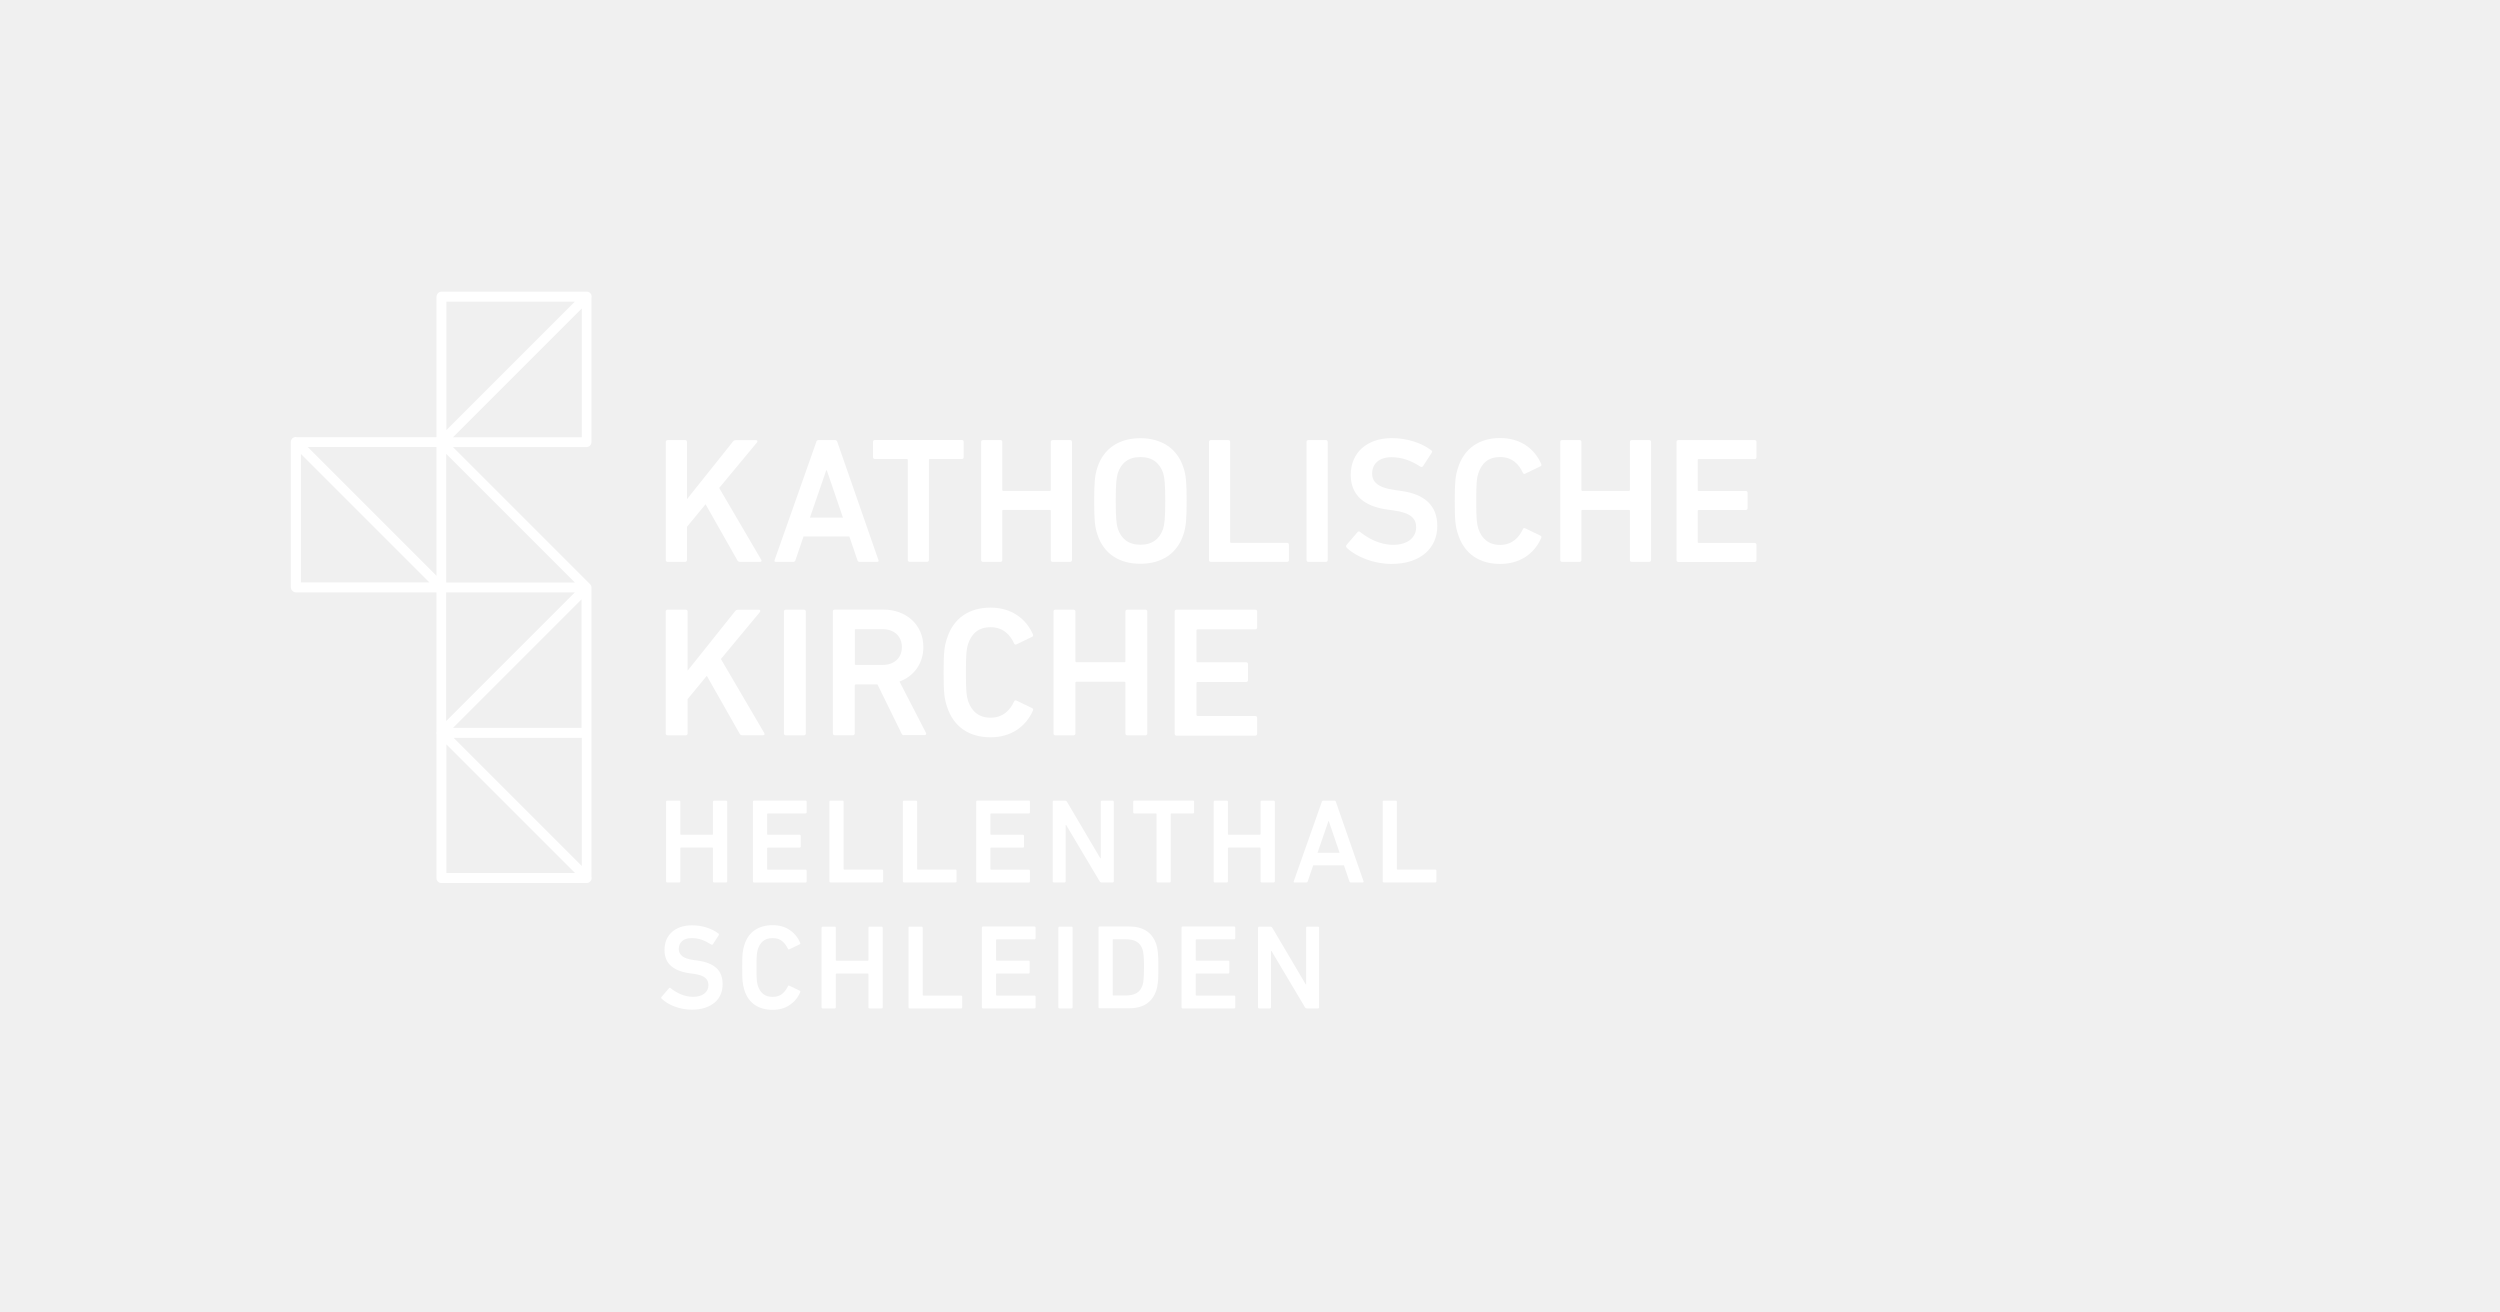
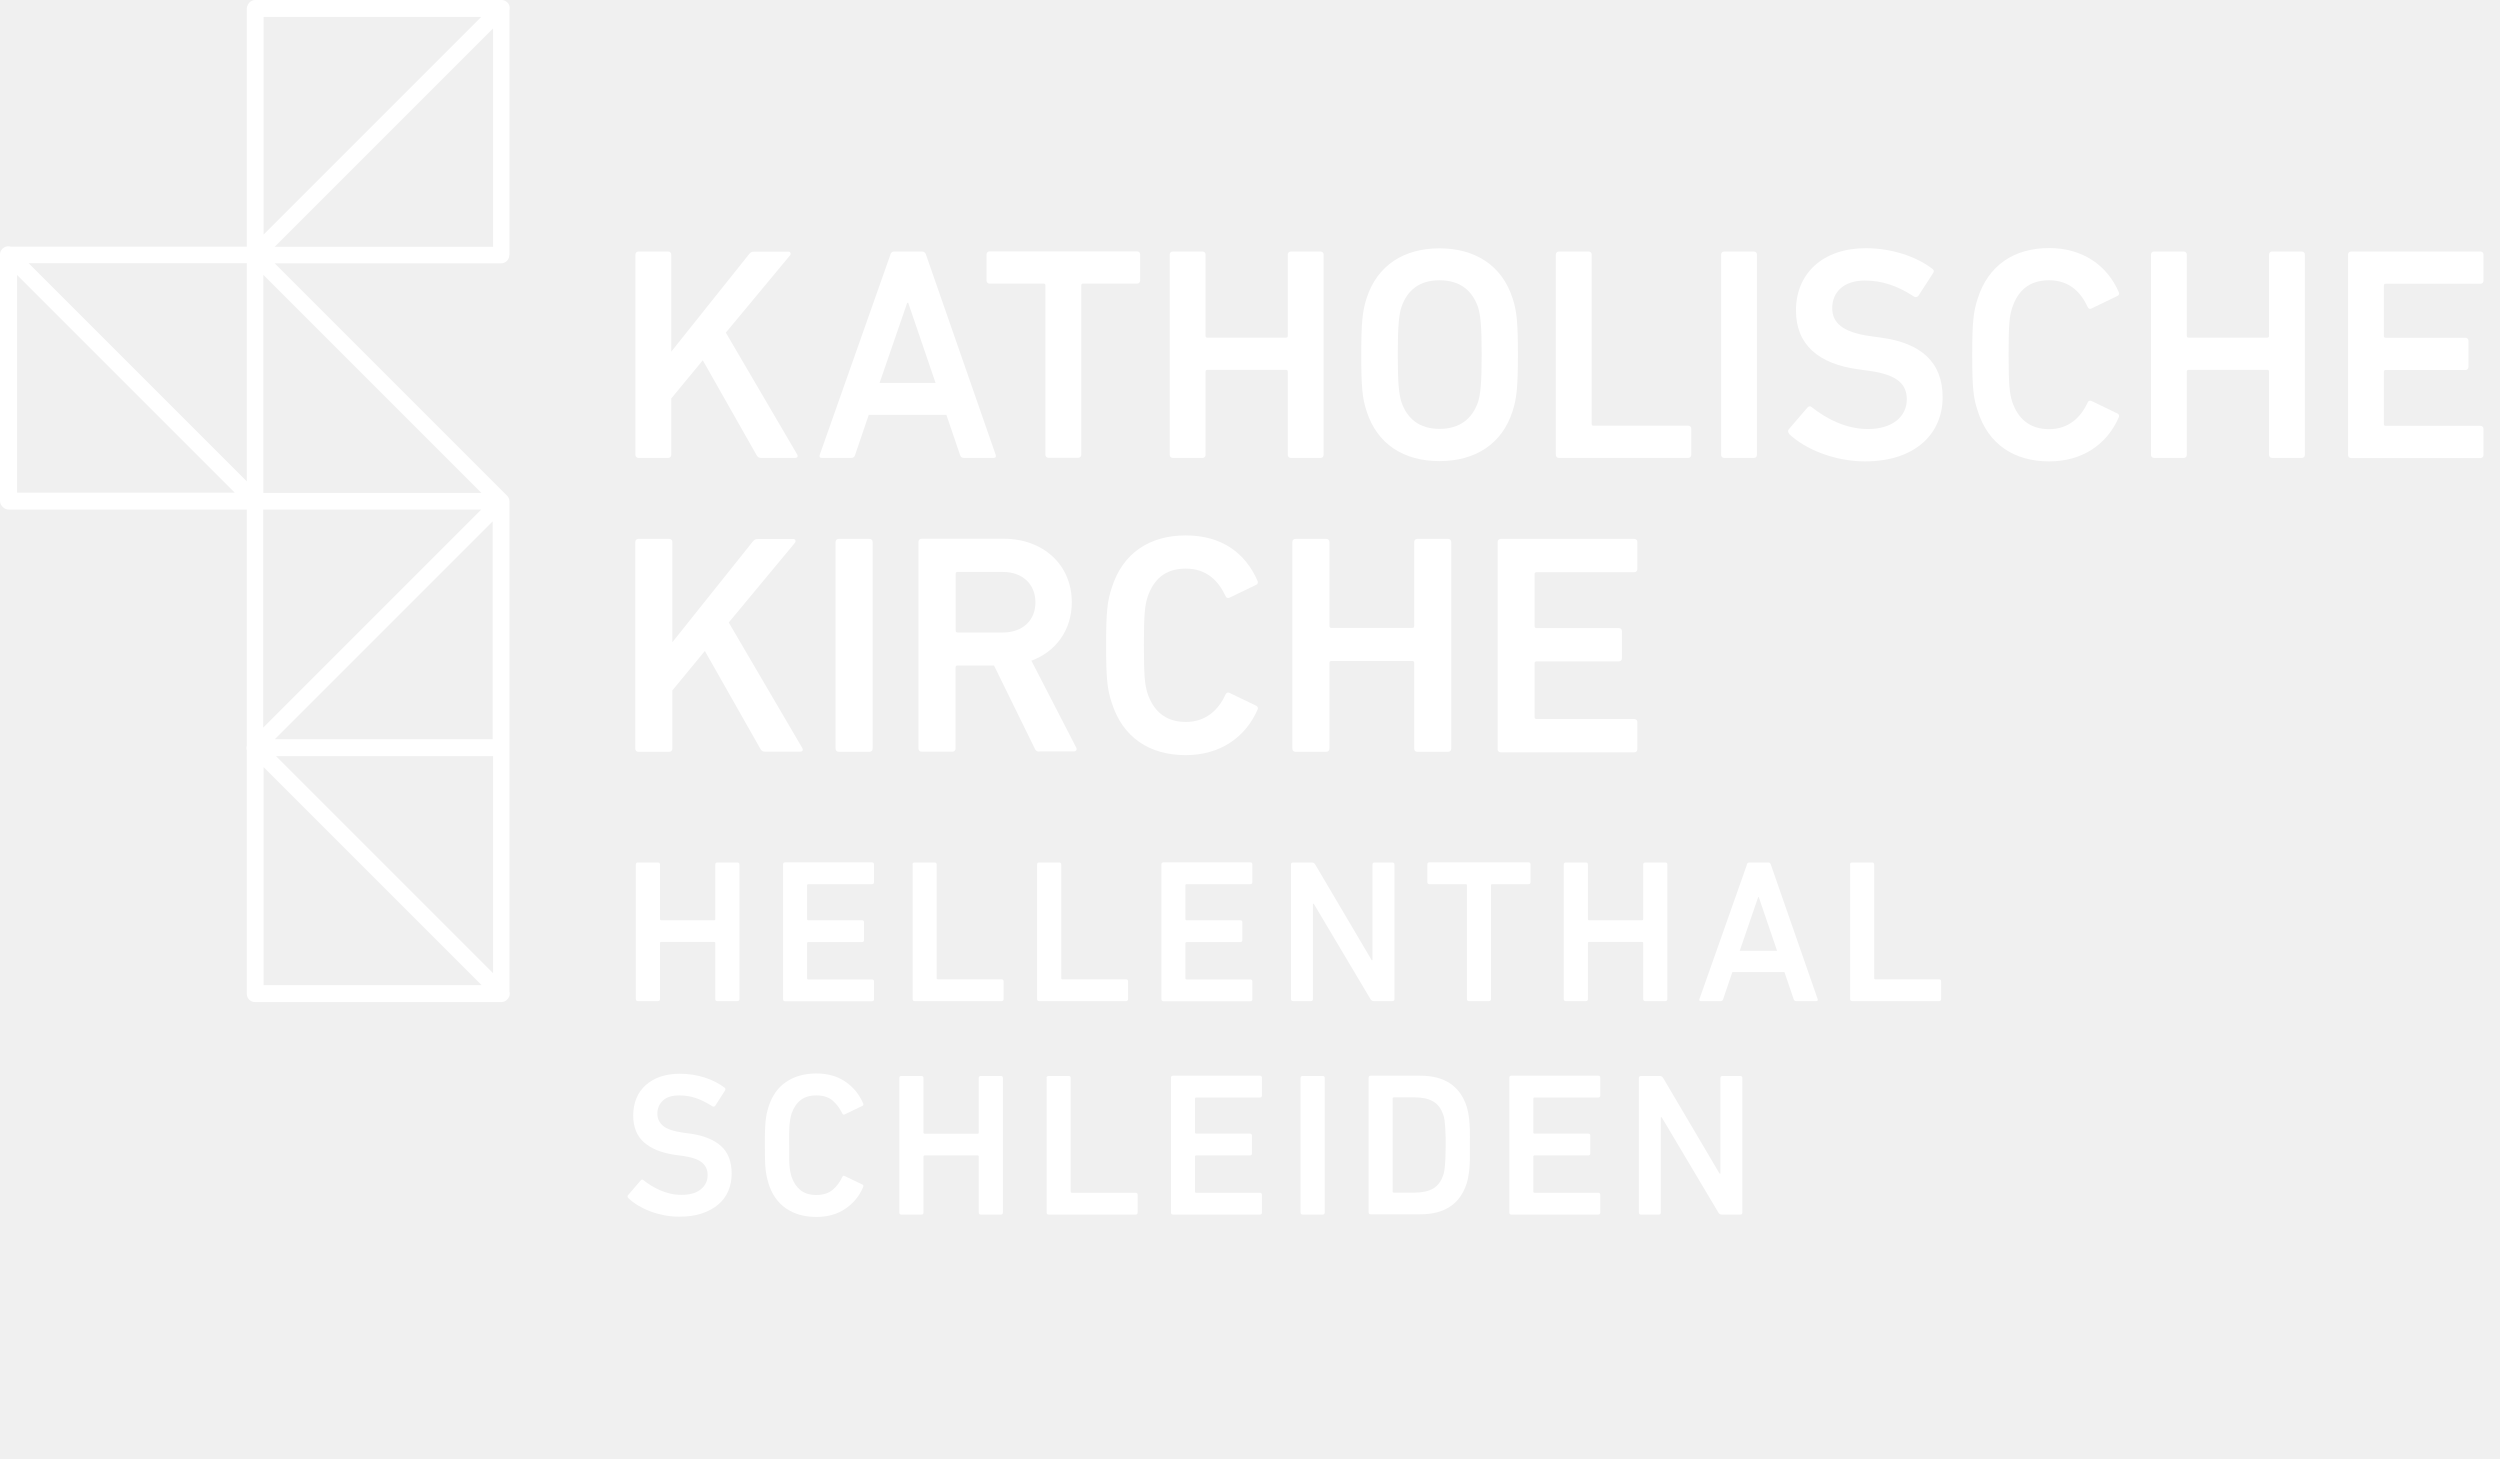
- <svg xmlns="http://www.w3.org/2000/svg" viewBox="0 0 305 160">
+ <svg xmlns="http://www.w3.org/2000/svg" version="1.1" viewBox="0 0 180 105">
  <defs>
    <style>
-       .cls-1 {
-         fill: none;
-       }
- 
-       .cls-2 {
+       .st0 {
        fill: #fff;
      }
    </style>
  </defs>
-   <rect class="cls-1" x="0" y="0" width="305" height="160" />
-   <path class="cls-2" d="M81.22,74.61c0-.14.09-.23.23-.23h2.21c.14,0,.23.09.23.23v7.21l5.79-7.25c.11-.14.2-.18.36-.18h2.57c.14,0,.2.16.09.29l-4.75,5.72,5.29,9.03c.09.16.02.27-.16.27h-2.5c-.18,0-.25-.05-.34-.18l-4.01-7.07-2.34,2.84v4.19c0,.14-.09.23-.23.23h-2.21c-.14,0-.23-.09-.23-.23v-14.87Z" />
-   <path class="cls-2" d="M95.64,74.61c0-.14.09-.23.23-.23h2.21c.14,0,.23.09.23.23v14.87c0,.14-.09.23-.23.23h-2.21c-.14,0-.23-.09-.23-.23v-14.87Z" />
-   <path class="cls-2" d="M110.32,89.7c-.18,0-.27-.07-.34-.23l-2.93-5.97h-2.64c-.09,0-.13.05-.13.14v5.83c0,.14-.09.23-.23.23h-2.21c-.14,0-.23-.09-.23-.23v-14.87c0-.14.09-.23.23-.23h5.92c2.82,0,4.89,1.87,4.89,4.57,0,2.01-1.15,3.56-2.91,4.21l3.22,6.24c.09.16,0,.29-.16.29h-2.5ZM110.03,78.95c0-1.33-.95-2.19-2.34-2.19h-3.27c-.09,0-.13.04-.13.14v4.08c0,.09.04.14.13.14h3.27c1.4,0,2.34-.86,2.34-2.16Z" />
-   <path class="cls-2" d="M115.12,82.04c0-2.43.09-3.2.41-4.15.79-2.5,2.73-3.76,5.32-3.76,2.46,0,4.3,1.26,5.18,3.29.04.11,0,.23-.11.27l-1.91.92c-.14.07-.25,0-.29-.11-.5-1.08-1.35-1.98-2.86-1.98s-2.32.79-2.75,2.03c-.2.63-.27,1.24-.27,3.49s.07,2.86.27,3.49c.43,1.24,1.28,2.03,2.75,2.03s2.37-.9,2.86-1.98c.05-.11.16-.18.29-.11l1.91.92c.11.05.16.16.11.27-.88,2.03-2.73,3.29-5.18,3.29-2.59,0-4.53-1.26-5.32-3.76-.32-.95-.41-1.71-.41-4.14Z" />
-   <path class="cls-2" d="M128.53,74.61c0-.14.09-.23.23-.23h2.21c.14,0,.23.09.23.23v6.04c0,.09.04.14.14.14h5.83c.09,0,.13-.04.13-.14v-6.04c0-.14.09-.23.23-.23h2.21c.14,0,.23.09.23.23v14.87c0,.14-.09.23-.23.23h-2.21c-.14,0-.23-.09-.23-.23v-6.17c0-.09-.04-.14-.13-.14h-5.83c-.09,0-.14.05-.14.14v6.17c0,.14-.09.23-.23.23h-2.21c-.14,0-.23-.09-.23-.23v-14.87Z" />
-   <path class="cls-2" d="M143.31,74.61c0-.14.09-.23.23-.23h9.6c.14,0,.23.09.23.23v1.94c0,.14-.09.23-.23.23h-7.03c-.09,0-.14.04-.14.14v3.74c0,.09.05.14.14.14h5.92c.14,0,.23.09.23.23v1.94c0,.14-.09.23-.23.23h-5.92c-.09,0-.14.05-.14.14v3.87c0,.09.05.14.14.14h7.03c.14,0,.23.09.23.23v1.94c0,.14-.09.23-.23.23h-9.6c-.14,0-.23-.09-.23-.23v-14.87Z" />
-   <path class="cls-2" d="M81.23,53.91c0-.13.09-.22.22-.22h2.14c.13,0,.22.09.22.22v6.99l5.61-7.03c.11-.13.2-.17.35-.17h2.49c.13,0,.2.15.09.28l-4.61,5.55,5.13,8.76c.09.15.02.26-.15.26h-2.42c-.17,0-.24-.04-.33-.17l-3.89-6.86-2.27,2.75v4.06c0,.13-.09.22-.22.22h-2.14c-.13,0-.22-.09-.22-.22v-14.42Z" />
-   <path class="cls-2" d="M99.58,53.91c.04-.13.13-.22.28-.22h2.01c.15,0,.24.09.28.22l5.02,14.42c.04.13,0,.22-.15.22h-2.14c-.15,0-.24-.07-.28-.22l-.98-2.88h-5.59l-.98,2.88c-.04.15-.13.22-.28.22h-2.12c-.15,0-.2-.09-.15-.22l5.09-14.42ZM102.84,63.15l-1.97-5.77h-.07l-1.99,5.77h4.02Z" />
-   <path class="cls-2" d="M110.97,68.54c-.13,0-.22-.09-.22-.22v-12.19c0-.09-.04-.13-.13-.13h-3.89c-.13,0-.22-.09-.22-.22v-1.88c0-.13.09-.22.22-.22h10.62c.13,0,.22.09.22.22v1.88c0,.13-.09.22-.22.22h-3.89c-.09,0-.13.04-.13.13v12.19c0,.13-.09.22-.22.22h-2.14Z" />
-   <path class="cls-2" d="M119.7,53.91c0-.13.09-.22.22-.22h2.14c.13,0,.22.09.22.22v5.85c0,.09.04.13.13.13h5.66c.09,0,.13-.04.13-.13v-5.85c0-.13.09-.22.22-.22h2.14c.13,0,.22.09.22.22v14.42c0,.13-.09.22-.22.22h-2.14c-.13,0-.22-.09-.22-.22v-5.99c0-.09-.04-.13-.13-.13h-5.66c-.09,0-.13.04-.13.13v5.99c0,.13-.09.22-.22.22h-2.14c-.13,0-.22-.09-.22-.22v-14.42Z" />
-   <path class="cls-2" d="M133.88,65.2c-.31-.92-.39-1.75-.39-4.08s.09-3.17.39-4.08c.76-2.36,2.69-3.58,5.24-3.58s4.5,1.22,5.26,3.58c.31.92.39,1.75.39,4.08s-.09,3.17-.39,4.08c-.76,2.36-2.69,3.58-5.26,3.58s-4.48-1.22-5.24-3.58ZM141.9,64.52c.17-.55.26-1.31.26-3.41s-.09-2.86-.26-3.41c-.42-1.2-1.29-1.94-2.77-1.94s-2.34.74-2.75,1.94c-.17.55-.26,1.29-.26,3.41s.09,2.86.26,3.41c.41,1.2,1.29,1.94,2.75,1.94s2.36-.74,2.77-1.94Z" />
-   <path class="cls-2" d="M147.5,53.91c0-.13.09-.22.22-.22h2.14c.13,0,.22.09.22.22v12.19c0,.09.04.13.13.13h6.82c.13,0,.22.09.22.22v1.88c0,.13-.09.22-.22.22h-9.31c-.13,0-.22-.09-.22-.22v-14.42Z" />
-   <path class="cls-2" d="M159.4,53.91c0-.13.09-.22.22-.22h2.14c.13,0,.22.09.22.22v14.42c0,.13-.09.22-.22.22h-2.14c-.13,0-.22-.09-.22-.22v-14.42Z" />
-   <path class="cls-2" d="M164.31,66.82c-.09-.09-.13-.22-.04-.33l1.35-1.57c.09-.11.22-.11.31-.02.96.76,2.38,1.57,4.04,1.57,1.77,0,2.8-.9,2.8-2.14,0-1.07-.66-1.77-2.71-2.05l-.79-.11c-2.86-.39-4.48-1.77-4.48-4.24,0-2.69,1.97-4.48,5.02-4.48,1.86,0,3.63.59,4.81,1.49.11.09.13.17.04.31l-1.05,1.62c-.09.11-.2.13-.31.07-1.2-.79-2.32-1.16-3.56-1.16-1.51,0-2.34.83-2.34,1.99,0,1.03.72,1.73,2.73,2.01l.79.11c2.86.39,4.43,1.75,4.43,4.3s-1.9,4.61-5.59,4.61c-2.18,0-4.3-.87-5.46-1.97Z" />
-   <path class="cls-2" d="M177.48,61.11c0-2.36.09-3.1.39-4.02.76-2.42,2.64-3.65,5.15-3.65,2.38,0,4.17,1.22,5.02,3.19.04.11,0,.22-.11.26l-1.86.9c-.13.07-.24,0-.28-.11-.48-1.05-1.31-1.92-2.77-1.92s-2.25.76-2.66,1.97c-.2.61-.26,1.2-.26,3.39s.07,2.77.26,3.39c.41,1.2,1.24,1.97,2.66,1.97s2.29-.87,2.77-1.92c.04-.11.15-.17.28-.11l1.86.9c.11.04.15.15.11.26-.85,1.97-2.64,3.19-5.02,3.19-2.51,0-4.39-1.22-5.15-3.65-.31-.92-.39-1.66-.39-4.02Z" />
-   <path class="cls-2" d="M190.35,53.91c0-.13.09-.22.22-.22h2.14c.13,0,.22.09.22.22v5.85c0,.09.04.13.13.13h5.66c.09,0,.13-.04.13-.13v-5.85c0-.13.09-.22.22-.22h2.14c.13,0,.22.09.22.22v14.42c0,.13-.09.22-.22.22h-2.14c-.13,0-.22-.09-.22-.22v-5.99c0-.09-.04-.13-.13-.13h-5.66c-.09,0-.13.04-.13.13v5.99c0,.13-.09.22-.22.22h-2.14c-.13,0-.22-.09-.22-.22v-14.42Z" />
-   <path class="cls-2" d="M204.54,53.91c0-.13.09-.22.22-.22h9.31c.13,0,.22.09.22.22v1.88c0,.13-.09.22-.22.22h-6.82c-.09,0-.13.04-.13.13v3.63c0,.09.04.13.13.13h5.74c.13,0,.22.09.22.22v1.88c0,.13-.09.22-.22.22h-5.74c-.09,0-.13.04-.13.13v3.76c0,.09.04.13.13.13h6.82c.13,0,.22.09.22.22v1.88c0,.13-.09.22-.22.22h-9.31c-.13,0-.22-.09-.22-.22v-14.42Z" />
+   <path class="st0" d="M45.74,39.03c0-.14.09-.23.23-.23h2.21c.14,0,.23.09.23.23v7.21l5.79-7.25c.11-.14.2-.18.36-.18h2.57c.14,0,.2.16.09.29l-4.75,5.72,5.29,9.03c.09.16.02.27-.16.27h-2.5c-.18,0-.25-.05-.34-.18l-4.01-7.07-2.34,2.84v4.19c0,.14-.09.23-.23.23h-2.21c-.14,0-.23-.09-.23-.23,0,0,0-14.87,0-14.87Z" />
+   <path class="st0" d="M60.16,39.03c0-.14.09-.23.23-.23h2.21c.14,0,.23.09.23.23v14.87c0,.14-.09.23-.23.23h-2.21c-.14,0-.23-.09-.23-.23v-14.87Z" />
+   <path class="st0" d="M74.84,54.12c-.18,0-.27-.07-.34-.23l-2.93-5.97h-2.64c-.09,0-.13.05-.13.14v5.83c0,.14-.09.23-.23.23h-2.21c-.14,0-.23-.09-.23-.23v-14.87c0-.14.09-.23.23-.23h5.92c2.82,0,4.89,1.87,4.89,4.57,0,2.01-1.15,3.56-2.91,4.21l3.22,6.24c.09.16,0,.29-.16.29h-2.5l.02.02ZM74.55,43.37c0-1.33-.95-2.19-2.34-2.19h-3.27c-.09,0-.13.04-.13.14v4.08c0,.09.04.14.13.14h3.27c1.4,0,2.34-.86,2.34-2.16h0Z" />
+   <path class="st0" d="M79.64,46.46c0-2.43.09-3.2.41-4.15.79-2.5,2.73-3.76,5.32-3.76s4.3,1.26,5.18,3.29c.04.11,0,.23-.11.27l-1.91.92c-.14.07-.25,0-.29-.11-.5-1.08-1.35-1.98-2.86-1.98s-2.32.79-2.75,2.03c-.2.63-.27,1.24-.27,3.49s.07,2.86.27,3.49c.43,1.24,1.28,2.03,2.75,2.03s2.37-.9,2.86-1.98c.05-.11.16-.18.29-.11l1.91.92c.11.05.16.16.11.27-.88,2.03-2.73,3.29-5.18,3.29-2.59,0-4.53-1.26-5.32-3.76-.32-.95-.41-1.71-.41-4.14h0Z" />
+   <path class="st0" d="M93.05,39.03c0-.14.09-.23.23-.23h2.21c.14,0,.23.09.23.23v6.04c0,.09.04.14.14.14h5.83c.09,0,.13-.04.13-.14v-6.04c0-.14.09-.23.23-.23h2.21c.14,0,.23.09.23.23v14.87c0,.14-.09.23-.23.23h-2.21c-.14,0-.23-.09-.23-.23v-6.17c0-.09-.04-.14-.13-.14h-5.83c-.09,0-.14.05-.14.14v6.17c0,.14-.09.23-.23.23h-2.21c-.14,0-.23-.09-.23-.23v-14.87Z" />
+   <path class="st0" d="M107.83,39.03c0-.14.09-.23.23-.23h9.6c.14,0,.23.09.23.23v1.94c0,.14-.09.23-.23.23h-7.03c-.09,0-.14.04-.14.14v3.74c0,.09.05.14.14.14h5.92c.14,0,.23.09.23.23v1.94c0,.14-.09.23-.23.23h-5.92c-.09,0-.14.05-.14.14v3.87c0,.09.05.14.14.14h7.03c.14,0,.23.09.23.23v1.94c0,.14-.09.23-.23.23h-9.6c-.14,0-.23-.09-.23-.23v-14.91Z" />
+   <path class="st0" d="M45.75,18.33c0-.13.09-.22.22-.22h2.14c.13,0,.22.09.22.22v6.99l5.61-7.03c.11-.13.2-.17.35-.17h2.49c.13,0,.2.15.09.28l-4.61,5.55,5.13,8.76c.09.15.02.26-.15.26h-2.42c-.17,0-.24-.04-.33-.17l-3.89-6.86-2.27,2.75v4.06c0,.13-.09.22-.22.22h-2.14c-.13,0-.22-.09-.22-.22,0,0,0-14.42,0-14.42Z" />
+   <path class="st0" d="M64.1,18.33c.04-.13.13-.22.28-.22h2.01c.15,0,.24.09.28.22l5.02,14.42c.04.13,0,.22-.15.22h-2.14c-.15,0-.24-.07-.28-.22l-.98-2.88h-5.59l-.98,2.88c-.04.15-.13.22-.28.22h-2.12c-.15,0-.2-.09-.15-.22l5.09-14.42h0ZM67.36,27.57l-1.97-5.77h-.07l-1.99,5.77h4.03Z" />
+   <path class="st0" d="M75.49,32.96c-.13,0-.22-.09-.22-.22v-12.19c0-.09-.04-.13-.13-.13h-3.89c-.13,0-.22-.09-.22-.22v-1.88c0-.13.09-.22.22-.22h10.62c.13,0,.22.09.22.22v1.88c0,.13-.09.22-.22.22h-3.89c-.09,0-.13.04-.13.13v12.19c0,.13-.09.22-.22.22h-2.14Z" />
+   <path class="st0" d="M84.22,18.33c0-.13.09-.22.22-.22h2.14c.13,0,.22.09.22.22v5.85c0,.09.04.13.13.13h5.66c.09,0,.13-.04.13-.13v-5.85c0-.13.09-.22.22-.22h2.14c.13,0,.22.09.22.22v14.42c0,.13-.09.22-.22.22h-2.14c-.13,0-.22-.09-.22-.22v-5.99c0-.09-.04-.13-.13-.13h-5.66c-.09,0-.13.04-.13.13v5.99c0,.13-.09.22-.22.22h-2.14c-.13,0-.22-.09-.22-.22,0,0,0-14.42,0-14.42Z" />
+   <path class="st0" d="M98.4,29.62c-.31-.92-.39-1.75-.39-4.08s.09-3.17.39-4.08c.76-2.36,2.69-3.58,5.24-3.58s4.5,1.22,5.26,3.58c.31.92.39,1.75.39,4.08s-.09,3.17-.39,4.08c-.76,2.36-2.69,3.58-5.26,3.58s-4.48-1.22-5.24-3.58ZM106.42,28.94c.17-.55.26-1.31.26-3.41s-.09-2.86-.26-3.41c-.42-1.2-1.29-1.94-2.77-1.94s-2.34.74-2.75,1.94c-.17.55-.26,1.29-.26,3.41s.09,2.86.26,3.41c.41,1.2,1.29,1.94,2.75,1.94s2.36-.74,2.77-1.94Z" />
+   <path class="st0" d="M112.02,18.33c0-.13.09-.22.22-.22h2.14c.13,0,.22.09.22.22v12.19c0,.09.04.13.13.13h6.82c.13,0,.22.09.22.22v1.88c0,.13-.09.22-.22.22h-9.31c-.13,0-.22-.09-.22-.22v-14.42h0Z" />
+   <path class="st0" d="M123.92,18.33c0-.13.09-.22.22-.22h2.14c.13,0,.22.09.22.22v14.42c0,.13-.09.22-.22.22h-2.14c-.13,0-.22-.09-.22-.22v-14.42Z" />
+   <path class="st0" d="M128.83,31.24c-.09-.09-.13-.22-.04-.33l1.35-1.57c.09-.11.22-.11.31-.02.96.76,2.38,1.57,4.04,1.57,1.77,0,2.8-.9,2.8-2.14,0-1.07-.66-1.77-2.71-2.05l-.79-.11c-2.86-.39-4.48-1.77-4.48-4.24,0-2.69,1.97-4.48,5.02-4.48,1.86,0,3.63.59,4.81,1.49.11.09.13.17.04.31l-1.05,1.62c-.09.11-.2.13-.31.07-1.2-.79-2.32-1.16-3.56-1.16-1.51,0-2.34.83-2.34,1.99,0,1.03.72,1.73,2.73,2.01l.79.11c2.86.39,4.43,1.75,4.43,4.3s-1.9,4.61-5.59,4.61c-2.18,0-4.3-.87-5.46-1.97h.01Z" />
+   <path class="st0" d="M142,25.53c0-2.36.09-3.1.39-4.02.76-2.42,2.64-3.65,5.15-3.65,2.38,0,4.17,1.22,5.02,3.19.04.11,0,.22-.11.26l-1.86.9c-.13.07-.24,0-.28-.11-.48-1.05-1.31-1.92-2.77-1.92s-2.25.76-2.66,1.97c-.2.61-.26,1.2-.26,3.39s.07,2.77.26,3.39c.41,1.2,1.24,1.97,2.66,1.97s2.29-.87,2.77-1.92c.04-.11.15-.17.28-.11l1.86.9c.11.04.15.15.11.26-.85,1.97-2.64,3.19-5.02,3.19-2.51,0-4.39-1.22-5.15-3.65-.31-.92-.39-1.66-.39-4.02v-.02Z" />
+   <path class="st0" d="M154.87,18.33c0-.13.09-.22.22-.22h2.14c.13,0,.22.09.22.22v5.85c0,.09.04.13.13.13h5.66c.09,0,.13-.04.13-.13v-5.85c0-.13.09-.22.22-.22h2.14c.13,0,.22.09.22.22v14.42c0,.13-.09.22-.22.22h-2.14c-.13,0-.22-.09-.22-.22v-5.99c0-.09-.04-.13-.13-.13h-5.66c-.09,0-.13.04-.13.13v5.99c0,.13-.09.22-.22.22h-2.14c-.13,0-.22-.09-.22-.22v-14.42Z" />
+   <path class="st0" d="M169.06,18.33c0-.13.09-.22.22-.22h9.31c.13,0,.22.09.22.22v1.88c0,.13-.09.22-.22.22h-6.82c-.09,0-.13.04-.13.13v3.63c0,.09.04.13.13.13h5.74c.13,0,.22.09.22.22v1.88c0,.13-.09.22-.22.22h-5.74c-.09,0-.13.04-.13.13v3.76c0,.09.04.13.13.13h6.82c.13,0,.22.09.22.22v1.88c0,.13-.09.22-.22.22h-9.31c-.13,0-.22-.09-.22-.22v-14.42h0Z" />
  <g>
-     <path class="cls-2" d="M81.26,97.83c0-.1.05-.15.15-.15h1.44c.1,0,.15.05.15.15v3.92c0,.06.03.09.09.09h3.8c.06,0,.09-.03.09-.09v-3.92c0-.1.05-.15.15-.15h1.44c.1,0,.15.05.15.15v9.68c0,.1-.05.15-.15.15h-1.44c-.1,0-.15-.05-.15-.15v-4.02c0-.06-.03-.09-.09-.09h-3.8c-.06,0-.09.03-.09.09v4.02c0,.1-.05.15-.15.15h-1.44c-.1,0-.15-.05-.15-.15v-9.68Z" />
-     <path class="cls-2" d="M91.86,97.82c0-.1.05-.15.15-.15h6.25c.1,0,.15.05.15.15v1.27c0,.1-.05.15-.15.15h-4.58c-.06,0-.09.03-.09.09v2.42c0,.06.03.09.09.09h3.86c.1,0,.15.05.15.15v1.27c0,.1-.05.15-.15.15h-3.86c-.06,0-.09.03-.09.09v2.51c0,.06.03.09.09.09h4.58c.1,0,.15.05.15.15v1.27c0,.1-.05.15-.15.15h-6.25c-.1,0-.15-.05-.15-.15v-9.69Z" />
-     <path class="cls-2" d="M101.18,97.83c0-.1.05-.15.15-.15h1.44c.1,0,.15.05.15.15v8.17c0,.06.03.09.09.09h4.58c.1,0,.15.05.15.15v1.27c0,.1-.05.15-.15.15h-6.25c-.1,0-.15-.05-.15-.15v-9.68Z" />
-     <path class="cls-2" d="M110.15,97.83c0-.1.05-.15.15-.15h1.44c.1,0,.15.05.15.15v8.17c0,.06.03.09.09.09h4.57c.1,0,.15.05.15.15v1.27c0,.1-.05.15-.15.15h-6.25c-.1,0-.15-.05-.15-.15v-9.68Z" />
-     <path class="cls-2" d="M119.1,97.82c0-.1.05-.15.15-.15h6.25c.1,0,.15.05.15.15v1.27c0,.1-.05.15-.15.15h-4.58c-.06,0-.09.03-.09.09v2.42c0,.06.03.09.09.09h3.86c.1,0,.15.05.15.15v1.27c0,.1-.05.15-.15.15h-3.86c-.06,0-.09.03-.09.09v2.51c0,.06.03.09.09.09h4.58c.1,0,.15.05.15.15v1.27c0,.1-.05.15-.15.15h-6.25c-.1,0-.15-.05-.15-.15v-9.69Z" />
-     <path class="cls-2" d="M128.43,97.83c0-.1.05-.15.15-.15h1.35c.11,0,.19.05.25.15l4.06,6.88h.06v-6.88c0-.1.05-.15.15-.15h1.28c.1,0,.15.05.15.15v9.68c0,.1-.05.15-.15.15h-1.33c-.11,0-.19-.05-.25-.15l-4.08-6.86h-.06v6.86c0,.1-.05.15-.15.15h-1.28c-.1,0-.15-.05-.15-.15v-9.68Z" />
-     <path class="cls-2" d="M141.25,107.66c-.1,0-.15-.05-.15-.15v-8.18c0-.06-.03-.09-.09-.09h-2.61c-.1,0-.15-.05-.15-.15v-1.27c0-.1.05-.15.15-.15h7.13c.1,0,.15.05.15.15v1.27c0,.1-.05.15-.15.15h-2.61c-.06,0-.09.03-.09.09v8.18c0,.1-.05.15-.15.15h-1.44Z" />
-     <path class="cls-2" d="M148.07,97.83c0-.1.05-.15.15-.15h1.44c.1,0,.15.05.15.15v3.92c0,.06.03.09.09.09h3.8c.06,0,.09-.03.09-.09v-3.92c0-.1.05-.15.15-.15h1.44c.1,0,.15.05.15.15v9.68c0,.1-.05.15-.15.15h-1.44c-.1,0-.15-.05-.15-.15v-4.02c0-.06-.03-.09-.09-.09h-3.8c-.06,0-.09.03-.09.09v4.02c0,.1-.05.15-.15.15h-1.44c-.1,0-.15-.05-.15-.15v-9.68Z" />
-     <path class="cls-2" d="M161.25,97.83c.03-.1.09-.15.19-.15h1.35c.1,0,.16.05.19.15l3.37,9.68c.03.1,0,.15-.1.15h-1.44c-.1,0-.16-.05-.19-.15l-.66-1.94h-3.75l-.66,1.94c-.03.1-.09.15-.19.15h-1.42c-.1,0-.13-.05-.1-.15l3.42-9.68ZM163.43,104.04l-1.32-3.87h-.04l-1.33,3.87h2.7Z" />
-     <path class="cls-2" d="M168.68,97.83c0-.1.05-.15.15-.15h1.44c.1,0,.15.05.15.15v8.17c0,.06.03.09.09.09h4.58c.1,0,.15.05.15.15v1.27c0,.1-.05.15-.15.15h-6.25c-.1,0-.15-.05-.15-.15v-9.68Z" />
-     <path class="cls-2" d="M84.4,123.18c-.37,0-.73-.03-1.09-.1-.35-.07-.69-.16-1-.28-.32-.12-.61-.26-.88-.42s-.5-.34-.7-.53c-.08-.08-.09-.15-.03-.22l.91-1.06c.07-.08.14-.08.21-.01.16.13.33.25.54.38s.42.24.65.34c.23.1.47.18.73.24.25.06.52.09.81.09.6,0,1.06-.13,1.39-.4.33-.27.49-.61.49-1.03,0-.36-.13-.66-.4-.89-.26-.23-.74-.39-1.42-.49l-.53-.07c-.97-.14-1.71-.44-2.23-.9-.52-.46-.78-1.11-.78-1.94,0-.45.08-.86.23-1.23s.38-.69.67-.95.65-.47,1.06-.61c.42-.14.88-.21,1.4-.21.62,0,1.22.09,1.78.27.56.18,1.04.43,1.44.73.07.06.08.13.03.21l-.7,1.09c-.06.08-.13.09-.21.04-.41-.26-.81-.46-1.19-.59s-.78-.19-1.2-.19c-.51,0-.9.12-1.17.37-.27.25-.4.57-.4.96,0,.34.14.63.41.86.27.23.75.39,1.43.49l.53.07c.97.14,1.71.44,2.22.9.51.46.76,1.13.76,1.99,0,.44-.08.85-.24,1.23-.16.38-.4.71-.72.98-.32.27-.71.49-1.19.65s-1.01.23-1.63.23Z" />
-     <path class="cls-2" d="M90.8,120.73c-.05-.16-.09-.31-.12-.46-.03-.15-.06-.33-.08-.53s-.04-.44-.04-.71c0-.27-.01-.6-.01-1.01s0-.72.01-1c0-.27.03-.51.04-.71.02-.2.05-.38.08-.53s.08-.31.12-.46c.25-.82.68-1.44,1.28-1.84.6-.41,1.33-.61,2.18-.61.8,0,1.49.19,2.07.58s1.01.91,1.3,1.58c.03.09,0,.15-.07.18l-1.25.6c-.09.05-.15.02-.19-.07-.17-.35-.39-.66-.68-.91-.29-.25-.68-.38-1.18-.38s-.86.12-1.15.35c-.29.23-.5.56-.64.97-.03.11-.06.21-.08.32s-.04.25-.06.42-.02.38-.03.62,0,.55,0,.91,0,.68,0,.92.01.44.03.61.03.31.06.42.05.22.08.31c.14.41.35.73.64.97.29.23.67.35,1.15.35s.89-.13,1.18-.38c.29-.25.52-.56.68-.91.04-.1.1-.12.19-.07l1.25.6c.08.03.1.09.07.18-.28.67-.72,1.19-1.3,1.58s-1.27.58-2.07.58c-.85,0-1.58-.2-2.18-.61-.6-.41-1.03-1.02-1.28-1.84Z" />
-     <path class="cls-2" d="M100.23,113.2c0-.1.05-.15.15-.15h1.44c.1,0,.15.05.15.15v3.92c0,.06.03.09.09.09h3.8c.06,0,.09-.03.09-.09v-3.92c0-.1.05-.15.15-.15h1.44c.1,0,.15.05.15.15v9.68c0,.1-.05.15-.15.15h-1.44c-.1,0-.15-.05-.15-.15v-4.02c0-.06-.03-.09-.09-.09h-3.8c-.06,0-.09.03-.09.09v4.02c0,.1-.05.15-.15.15h-1.44c-.1,0-.15-.05-.15-.15v-9.68Z" />
-     <path class="cls-2" d="M110.83,113.2c0-.1.05-.15.15-.15h1.44c.1,0,.15.05.15.15v8.17c0,.06.03.09.09.09h4.58c.1,0,.15.05.15.15v1.27c0,.1-.05.15-.15.15h-6.25c-.1,0-.15-.05-.15-.15v-9.68Z" />
-     <path class="cls-2" d="M119.79,113.18c0-.1.05-.15.15-.15h6.25c.1,0,.15.05.15.15v1.27c0,.1-.05.15-.15.15h-4.58c-.06,0-.09.03-.09.09v2.42c0,.06.03.09.09.09h3.86c.1,0,.15.05.15.15v1.27c0,.1-.05.15-.15.15h-3.86c-.06,0-.09.03-.09.09v2.51c0,.06.03.09.09.09h4.58c.1,0,.15.05.15.15v1.27c0,.1-.05.15-.15.15h-6.25c-.1,0-.15-.05-.15-.15v-9.69Z" />
-     <path class="cls-2" d="M129.12,113.2c0-.1.05-.15.15-.15h1.44c.1,0,.15.05.15.15v9.68c0,.1-.05.15-.15.15h-1.44c-.1,0-.15-.05-.15-.15v-9.68Z" />
-     <path class="cls-2" d="M134.02,113.18c0-.1.05-.15.15-.15h3.57c1.74,0,2.86.74,3.34,2.22.04.13.07.26.1.4.03.14.06.32.08.52.02.21.04.46.05.76s.01.66.01,1.09,0,.8-.01,1.09c0,.3-.03.55-.05.76-.03.21-.05.38-.08.52-.03.14-.06.28-.1.4-.48,1.48-1.59,2.22-3.34,2.22h-3.57c-.1,0-.15-.05-.15-.15v-9.69ZM135.75,121.36c0,.06.03.09.09.09h1.48c.56,0,1-.1,1.34-.29.34-.2.58-.52.73-.97.03-.07.05-.15.07-.26s.04-.23.05-.4c.02-.16.03-.36.04-.61,0-.24.02-.55.02-.91s0-.66-.02-.91c0-.24-.02-.45-.04-.61-.01-.17-.03-.3-.05-.4s-.04-.18-.07-.25c-.15-.45-.39-.77-.73-.96-.34-.2-.79-.29-1.34-.29h-1.48c-.06,0-.09.03-.09.09v6.67Z" />
-     <path class="cls-2" d="M144.15,113.18c0-.1.05-.15.15-.15h6.25c.1,0,.15.05.15.15v1.27c0,.1-.05.15-.15.15h-4.58c-.06,0-.09.03-.09.09v2.42c0,.06.03.09.09.09h3.86c.1,0,.15.05.15.15v1.27c0,.1-.05.15-.15.15h-3.86c-.06,0-.09.03-.09.09v2.51c0,.06.03.09.09.09h4.58c.1,0,.15.05.15.15v1.27c0,.1-.05.15-.15.15h-6.25c-.1,0-.15-.05-.15-.15v-9.69Z" />
-     <path class="cls-2" d="M153.48,113.2c0-.1.05-.15.15-.15h1.35c.11,0,.19.05.25.15l4.06,6.88h.06v-6.88c0-.1.05-.15.15-.15h1.28c.1,0,.15.05.15.15v9.68c0,.1-.05.15-.15.15h-1.33c-.11,0-.19-.05-.25-.15l-4.08-6.86h-.06v6.86c0,.1-.05.15-.15.15h-1.28c-.1,0-.15-.05-.15-.15v-9.68Z" />
+     <path class="st0" d="M45.78,62.25c0-.1.05-.15.15-.15h1.44c.1,0,.15.05.15.15v3.92c0,.06.03.09.09.09h3.8c.06,0,.09-.03.09-.09v-3.92c0-.1.05-.15.15-.15h1.44c.1,0,.15.05.15.15v9.68c0,.1-.05.15-.15.15h-1.44c-.1,0-.15-.05-.15-.15v-4.02c0-.06-.03-.09-.09-.09h-3.8c-.06,0-.09.03-.09.09v4.02c0,.1-.05.15-.15.15h-1.44c-.1,0-.15-.05-.15-.15v-9.68Z" />
+     <path class="st0" d="M56.38,62.24c0-.1.05-.15.15-.15h6.25c.1,0,.15.05.15.15v1.27c0,.1-.05.15-.15.15h-4.58c-.06,0-.09.03-.09.09v2.42c0,.06.03.09.09.09h3.86c.1,0,.15.05.15.15v1.27c0,.1-.05.15-.15.15h-3.86c-.06,0-.09.03-.09.09v2.51c0,.06.03.09.09.09h4.58c.1,0,.15.05.15.15v1.27c0,.1-.05.15-.15.15h-6.25c-.1,0-.15-.05-.15-.15v-9.69h0Z" />
+     <path class="st0" d="M65.7,62.25c0-.1.05-.15.15-.15h1.44c.1,0,.15.05.15.15v8.17c0,.06.03.09.09.09h4.58c.1,0,.15.05.15.15v1.27c0,.1-.05.15-.15.15h-6.25c-.1,0-.15-.05-.15-.15v-9.68h-.01Z" />
+     <path class="st0" d="M74.67,62.25c0-.1.05-.15.15-.15h1.44c.1,0,.15.05.15.15v8.17c0,.06.03.09.09.09h4.57c.1,0,.15.05.15.15v1.27c0,.1-.05.15-.15.15h-6.25c-.1,0-.15-.05-.15-.15,0,0,0-9.68,0-9.68Z" />
+     <path class="st0" d="M83.62,62.24c0-.1.05-.15.15-.15h6.25c.1,0,.15.05.15.15v1.27c0,.1-.05.15-.15.15h-4.58c-.06,0-.09.03-.09.09v2.42c0,.06.03.09.09.09h3.86c.1,0,.15.05.15.15v1.27c0,.1-.05.15-.15.15h-3.86c-.06,0-.09.03-.09.09v2.51c0,.06.03.09.09.09h4.58c.1,0,.15.05.15.15v1.27c0,.1-.05.15-.15.15h-6.25c-.1,0-.15-.05-.15-.15v-9.69h0Z" />
+     <path class="st0" d="M92.95,62.25c0-.1.05-.15.15-.15h1.35c.11,0,.19.05.25.15l4.06,6.88h.06v-6.88c0-.1.05-.15.15-.15h1.28c.1,0,.15.05.15.15v9.68c0,.1-.05.15-.15.15h-1.33c-.11,0-.19-.05-.25-.15l-4.08-6.86h-.06v6.86c0,.1-.05.15-.15.15h-1.28c-.1,0-.15-.05-.15-.15v-9.68Z" />
+     <path class="st0" d="M105.77,72.08c-.1,0-.15-.05-.15-.15v-8.18c0-.06-.03-.09-.09-.09h-2.61c-.1,0-.15-.05-.15-.15v-1.27c0-.1.05-.15.15-.15h7.13c.1,0,.15.05.15.15v1.27c0,.1-.05.15-.15.15h-2.61c-.06,0-.09.03-.09.09v8.18c0,.1-.05.15-.15.15h-1.44,0Z" />
+     <path class="st0" d="M112.59,62.25c0-.1.05-.15.15-.15h1.44c.1,0,.15.05.15.15v3.92c0,.06.03.09.09.09h3.8c.06,0,.09-.03.09-.09v-3.92c0-.1.05-.15.15-.15h1.44c.1,0,.15.05.15.15v9.68c0,.1-.05.15-.15.15h-1.44c-.1,0-.15-.05-.15-.15v-4.02c0-.06-.03-.09-.09-.09h-3.8c-.06,0-.09.03-.09.09v4.02c0,.1-.05.15-.15.15h-1.44c-.1,0-.15-.05-.15-.15v-9.68Z" />
+     <path class="st0" d="M125.77,62.25c.03-.1.09-.15.19-.15h1.35c.1,0,.16.05.19.15l3.37,9.68c.03.1,0,.15-.1.15h-1.44c-.1,0-.16-.05-.19-.15l-.66-1.94h-3.75l-.66,1.94c-.03.1-.09.15-.19.15h-1.42c-.1,0-.13-.05-.1-.15l3.42-9.68h0ZM127.95,68.46l-1.32-3.87h-.04l-1.33,3.87h2.7,0Z" />
+     <path class="st0" d="M133.2,62.25c0-.1.05-.15.15-.15h1.44c.1,0,.15.05.15.15v8.17c0,.06.03.09.09.09h4.58c.1,0,.15.05.15.15v1.27c0,.1-.05.15-.15.15h-6.25c-.1,0-.15-.05-.15-.15v-9.68h0Z" />
+     <path class="st0" d="M48.92,87.6c-.37,0-.73-.03-1.09-.1-.35-.07-.69-.16-1-.28-.32-.12-.61-.26-.88-.42s-.5-.34-.7-.53c-.08-.08-.09-.15-.03-.22l.91-1.06c.07-.08.14-.08.21-.01.16.13.33.25.54.38s.42.24.65.34.47.18.73.24c.25.06.52.09.81.09.6,0,1.06-.13,1.39-.4.33-.27.49-.61.49-1.03,0-.36-.13-.66-.4-.89-.26-.23-.74-.39-1.42-.49l-.53-.07c-.97-.14-1.71-.44-2.23-.9-.52-.46-.78-1.11-.78-1.94,0-.45.08-.86.23-1.23s.38-.69.67-.95.65-.47,1.06-.61c.42-.14.88-.21,1.4-.21.62,0,1.22.09,1.78.27s1.04.43,1.44.73c.07.06.08.13.03.21l-.7,1.09c-.06.08-.13.09-.21.04-.41-.26-.81-.46-1.19-.59s-.78-.19-1.2-.19c-.51,0-.9.12-1.17.37s-.4.57-.4.96c0,.34.14.63.41.86.27.23.75.39,1.43.49l.53.07c.97.14,1.71.44,2.22.9s.76,1.13.76,1.99c0,.44-.08.85-.24,1.23-.16.38-.4.71-.72.98-.32.27-.71.49-1.19.65s-1.01.23-1.63.23h.02Z" />
+     <path class="st0" d="M55.32,85.15c-.05-.16-.09-.31-.12-.46-.03-.15-.06-.33-.08-.53s-.04-.44-.04-.71-.01-.6-.01-1.01,0-.72.01-1c0-.27.03-.51.04-.71.02-.2.05-.38.08-.53s.08-.31.12-.46c.25-.82.68-1.44,1.28-1.84.6-.41,1.33-.61,2.18-.61.8,0,1.49.19,2.07.58s1.01.91,1.3,1.58c.03.09,0,.15-.07.18l-1.25.6c-.09.05-.15.02-.19-.07-.17-.35-.39-.66-.68-.91s-.68-.38-1.18-.38-.86.12-1.15.35c-.29.23-.5.56-.64.97-.03.11-.06.21-.08.32s-.04.25-.06.42-.02.38-.03.62,0,.55,0,.91v.92c0,.24.01.44.03.61s.03.31.06.42.05.22.08.31c.14.41.35.73.64.97.29.23.67.35,1.15.35s.89-.13,1.18-.38.52-.56.68-.91c.04-.1.1-.12.19-.07l1.25.6c.08.03.1.09.07.18-.28.67-.72,1.19-1.3,1.58s-1.27.58-2.07.58c-.85,0-1.58-.2-2.18-.61s-1.03-1.02-1.28-1.84v-.02Z" />
+     <path class="st0" d="M64.75,77.62c0-.1.05-.15.15-.15h1.44c.1,0,.15.05.15.15v3.92c0,.06.03.09.09.09h3.8c.06,0,.09-.03.09-.09v-3.92c0-.1.05-.15.15-.15h1.44c.1,0,.15.05.15.15v9.68c0,.1-.05.15-.15.15h-1.44c-.1,0-.15-.05-.15-.15v-4.02c0-.06-.03-.09-.09-.09h-3.8c-.06,0-.09.03-.09.09v4.02c0,.1-.05.15-.15.15h-1.44c-.1,0-.15-.05-.15-.15v-9.68Z" />
+     <path class="st0" d="M75.35,77.62c0-.1.05-.15.15-.15h1.44c.1,0,.15.05.15.15v8.17c0,.06.03.09.09.09h4.58c.1,0,.15.05.15.15v1.27c0,.1-.05.15-.15.15h-6.25c-.1,0-.15-.05-.15-.15v-9.68h-.01Z" />
+     <path class="st0" d="M84.31,77.6c0-.1.05-.15.15-.15h6.25c.1,0,.15.05.15.15v1.27c0,.1-.05.15-.15.15h-4.58c-.06,0-.09.03-.09.09v2.42c0,.06.03.09.09.09h3.86c.1,0,.15.05.15.15v1.27c0,.1-.05.15-.15.15h-3.86c-.06,0-.09.03-.09.09v2.51c0,.06.03.09.09.09h4.58c.1,0,.15.05.15.15v1.27c0,.1-.05.15-.15.15h-6.25c-.1,0-.15-.05-.15-.15v-9.69h0Z" />
+     <path class="st0" d="M93.64,77.62c0-.1.05-.15.15-.15h1.44c.1,0,.15.05.15.15v9.68c0,.1-.05.15-.15.15h-1.44c-.1,0-.15-.05-.15-.15v-9.68Z" />
+     <path class="st0" d="M98.54,77.6c0-.1.05-.15.15-.15h3.57c1.74,0,2.86.74,3.34,2.22.04.13.07.26.1.4s.06.32.08.52c.02.21.04.46.05.76s0,.66,0,1.09,0,.8,0,1.09c0,.3-.03.55-.05.76-.03.21-.05.38-.08.52s-.06.28-.1.4c-.48,1.48-1.59,2.22-3.34,2.22h-3.57c-.1,0-.15-.05-.15-.15v-9.69h0ZM100.27,85.78c0,.06.03.09.09.09h1.48c.56,0,1-.1,1.34-.29.34-.2.58-.52.73-.97.03-.07.05-.15.07-.26s.04-.23.05-.4c.02-.16.03-.36.04-.61,0-.24.02-.55.02-.91s0-.66-.02-.91c0-.24-.02-.45-.04-.61,0-.17-.03-.3-.05-.4s-.04-.18-.07-.25c-.15-.45-.39-.77-.73-.96-.34-.2-.79-.29-1.34-.29h-1.48c-.06,0-.09.03-.09.09v6.67h0Z" />
+     <path class="st0" d="M108.67,77.6c0-.1.05-.15.15-.15h6.25c.1,0,.15.05.15.15v1.27c0,.1-.05.15-.15.15h-4.58c-.06,0-.09.03-.09.09v2.42c0,.06.03.09.09.09h3.86c.1,0,.15.05.15.15v1.27c0,.1-.05.15-.15.15h-3.86c-.06,0-.09.03-.09.09v2.51c0,.06.03.09.09.09h4.58c.1,0,.15.05.15.15v1.27c0,.1-.05.15-.15.15h-6.25c-.1,0-.15-.05-.15-.15v-9.69h0Z" />
+     <path class="st0" d="M118,77.62c0-.1.05-.15.15-.15h1.35c.11,0,.19.05.25.15l4.06,6.88h.06v-6.88c0-.1.05-.15.15-.15h1.28c.1,0,.15.05.15.15v9.68c0,.1-.05.15-.15.15h-1.33c-.11,0-.19-.05-.25-.15l-4.08-6.86h-.06v6.86c0,.1-.05.15-.15.15h-1.28c-.1,0-.15-.05-.15-.15v-9.68Z" />
  </g>
-   <path class="cls-2" d="M70.98,53.35h-15.72l15.72-15.72v15.72ZM70.14,71.07h-15.7v-15.7l15.7,15.7ZM54.43,87.97v-15.7h15.7l-15.7,15.7ZM70.95,88.8h-15.68l15.68-15.68v15.68ZM70.98,105.65l-15.63-15.63h15.63v15.63ZM54.46,106.51v-15.7l15.7,15.7h-15.7ZM54.46,36.8h15.67l-15.67,15.67v-15.67ZM53.25,70.24l-15.71-15.71h15.71v15.71ZM36.71,71.05v-15.67l15.67,15.67h-15.67ZM72.16,53.94v-17.61c.03-.12.03-.26-.02-.38-.09-.22-.31-.37-.55-.37h-17.73c-.22,0-.41.12-.51.3-.06.1-.1.21-.1.33v17.13h-16.99c-.13-.04-.27-.04-.41.02-.22.09-.37.31-.37.55v17.73c0,.19.09.36.23.47.11.1.24.16.4.16h17.14v16.99c-.03.11-.04.23,0,.35v17.53c0,.33.27.59.59.59h17.73c.17,0,.33-.07.43-.19.06-.06.1-.12.14-.2.05-.12.06-.26.02-.38v-35.28c0-.17-.08-.33-.2-.44l-16.7-16.7h16.3c.33,0,.59-.27.59-.59" />
+   <path class="st0" d="M35.5,17.77h-15.72l15.72-15.72v15.72ZM34.66,35.49h-15.7v-15.7l15.7,15.7ZM18.95,52.39v-15.7h15.7s-15.7,15.7-15.7,15.7ZM35.47,53.22h-15.68l15.68-15.68v15.68ZM35.5,70.07l-15.63-15.63h15.63v15.63ZM18.98,70.93v-15.7l15.7,15.7s-15.7,0-15.7,0ZM18.98,1.22h15.67l-15.67,15.67V1.22ZM17.77,34.66L2.06,18.95h15.71v15.71ZM1.23,35.47v-15.67l15.67,15.67H1.23ZM36.68,18.36V.75c.03-.12.03-.26-.02-.38-.09-.22-.31-.37-.55-.37h-17.73c-.22,0-.41.12-.51.3-.06.1-.1.21-.1.33v17.13H.78c-.13-.04-.27-.04-.41.02-.22.09-.37.31-.37.55v17.73c0,.19.09.36.23.47.11.1.24.16.4.16h17.14v16.99c-.03.11-.04.23,0,.35v17.53c0,.33.27.59.59.59h17.73c.17,0,.33-.07.43-.19.06-.06.1-.12.14-.2.05-.12.06-.26.02-.38v-35.28c0-.17-.08-.33-.2-.44l-16.7-16.7h16.3c.33,0,.59-.27.59-.59" />
</svg>
